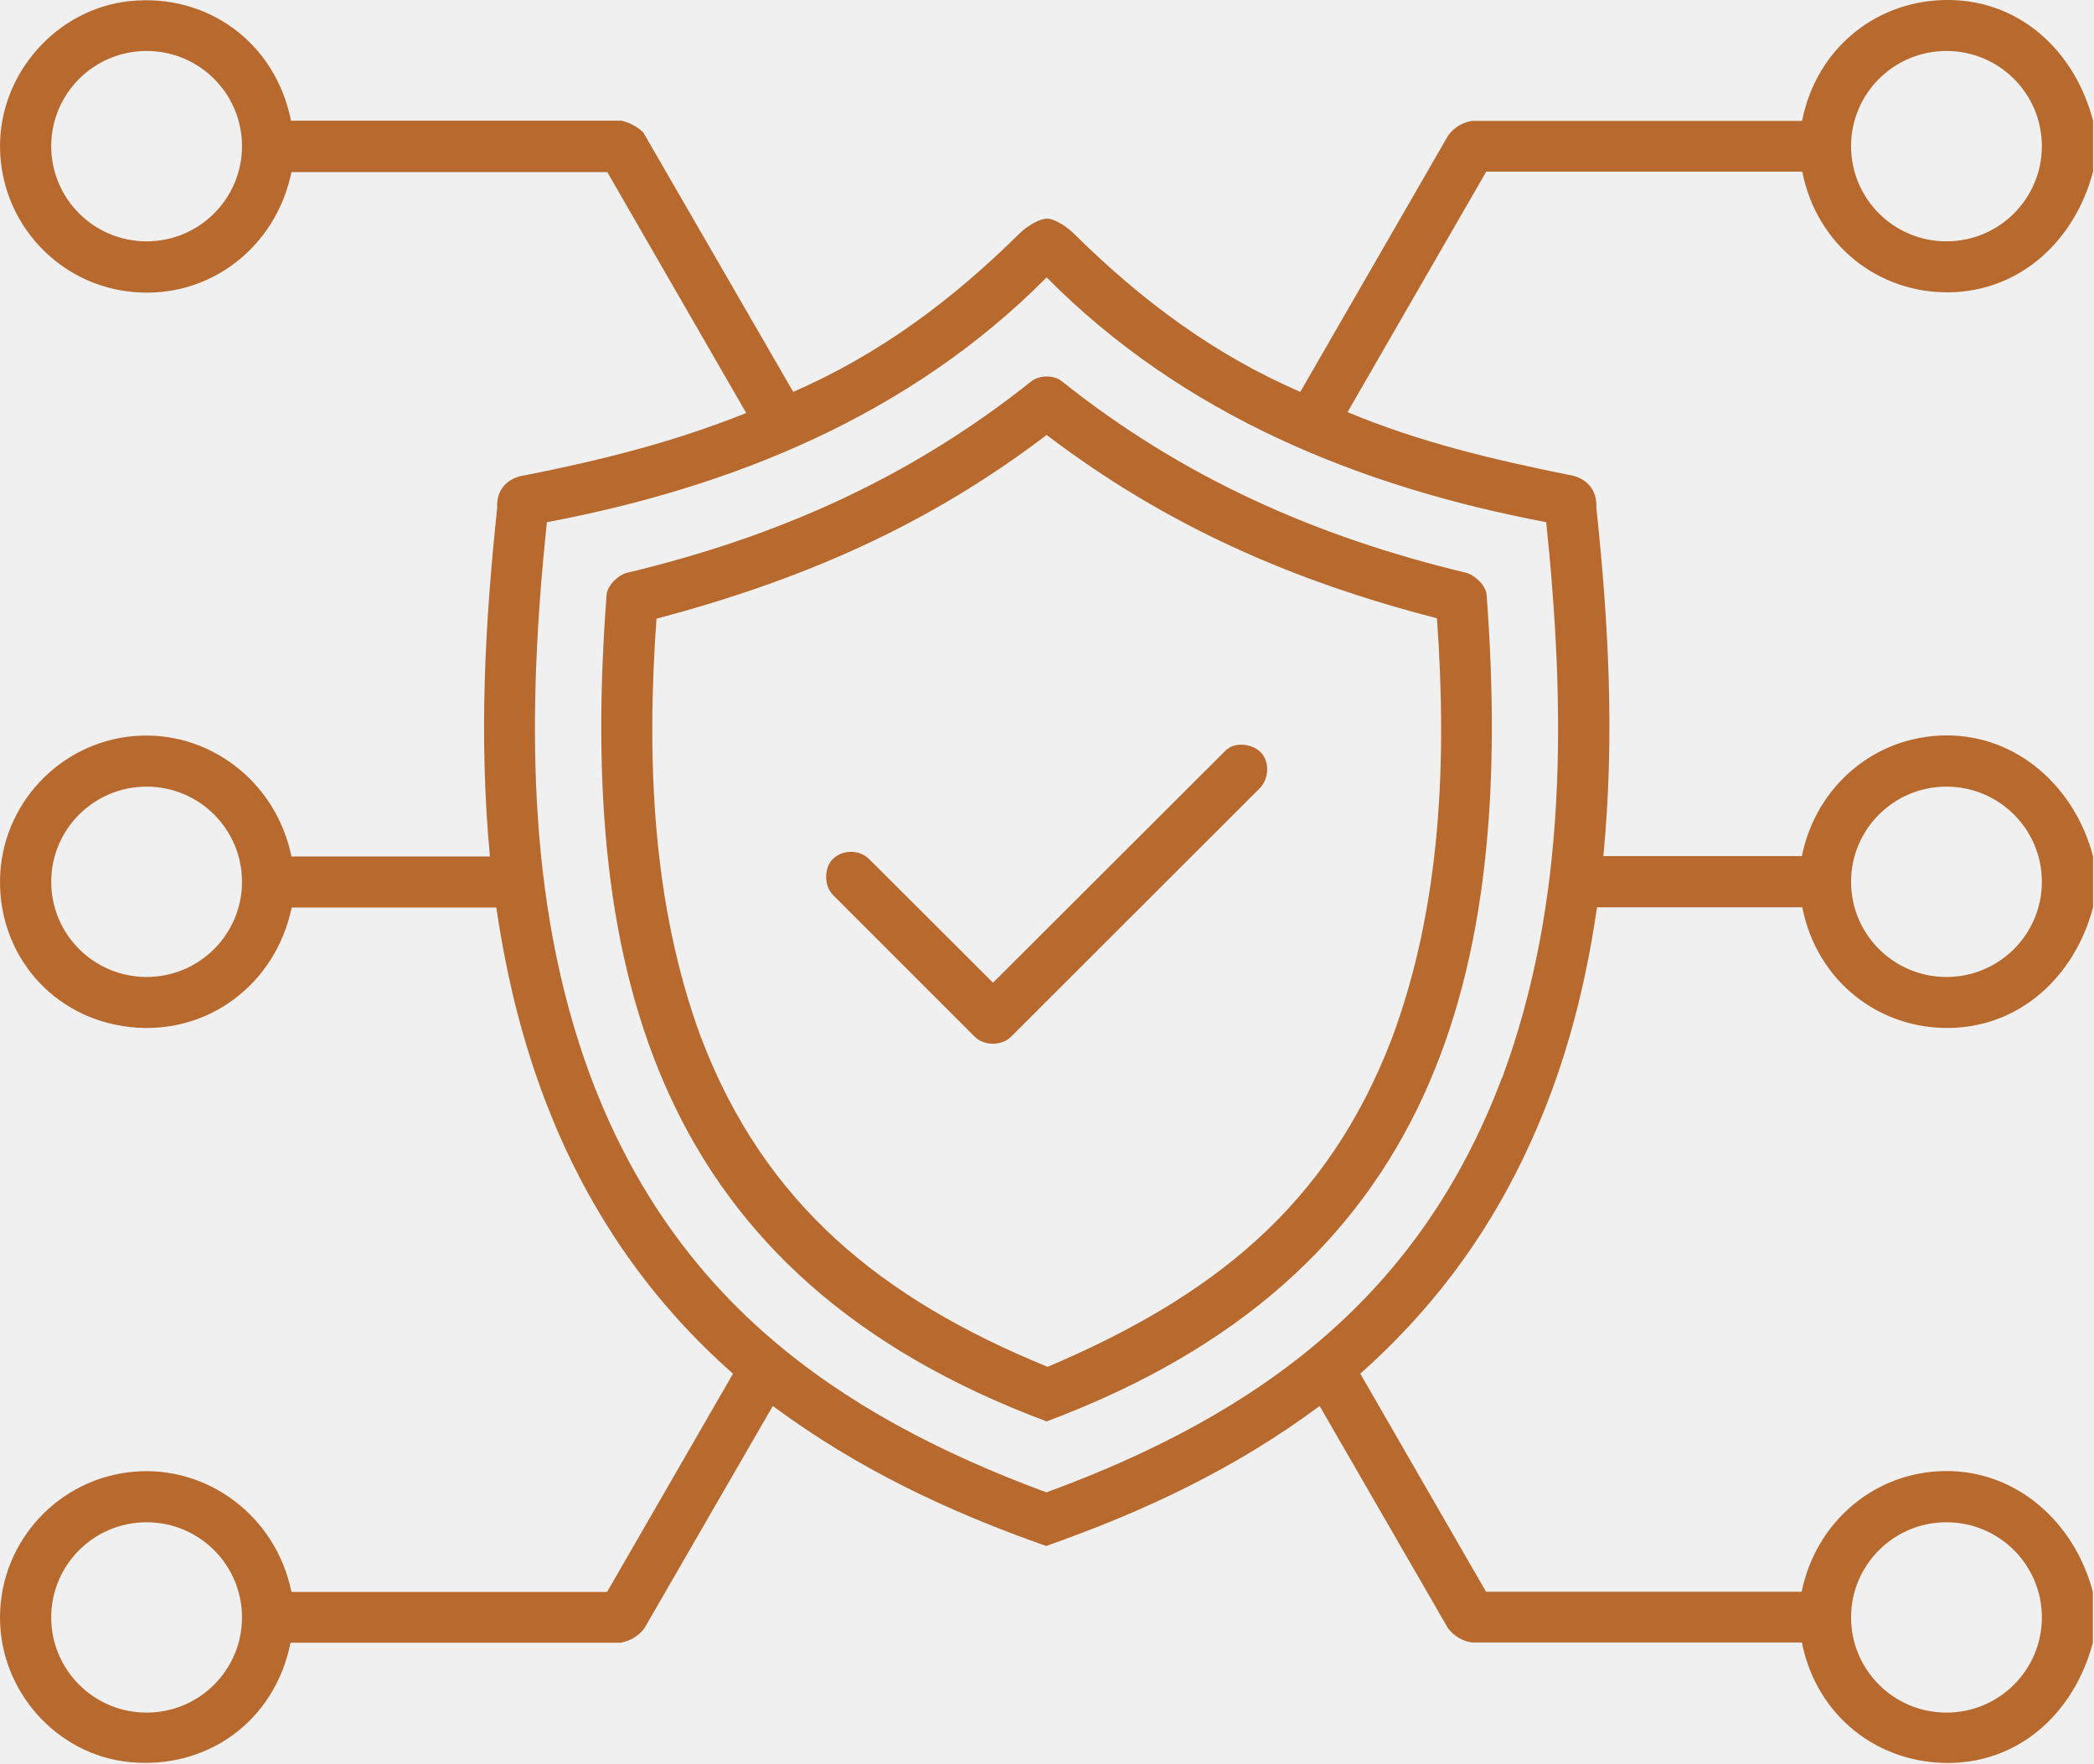
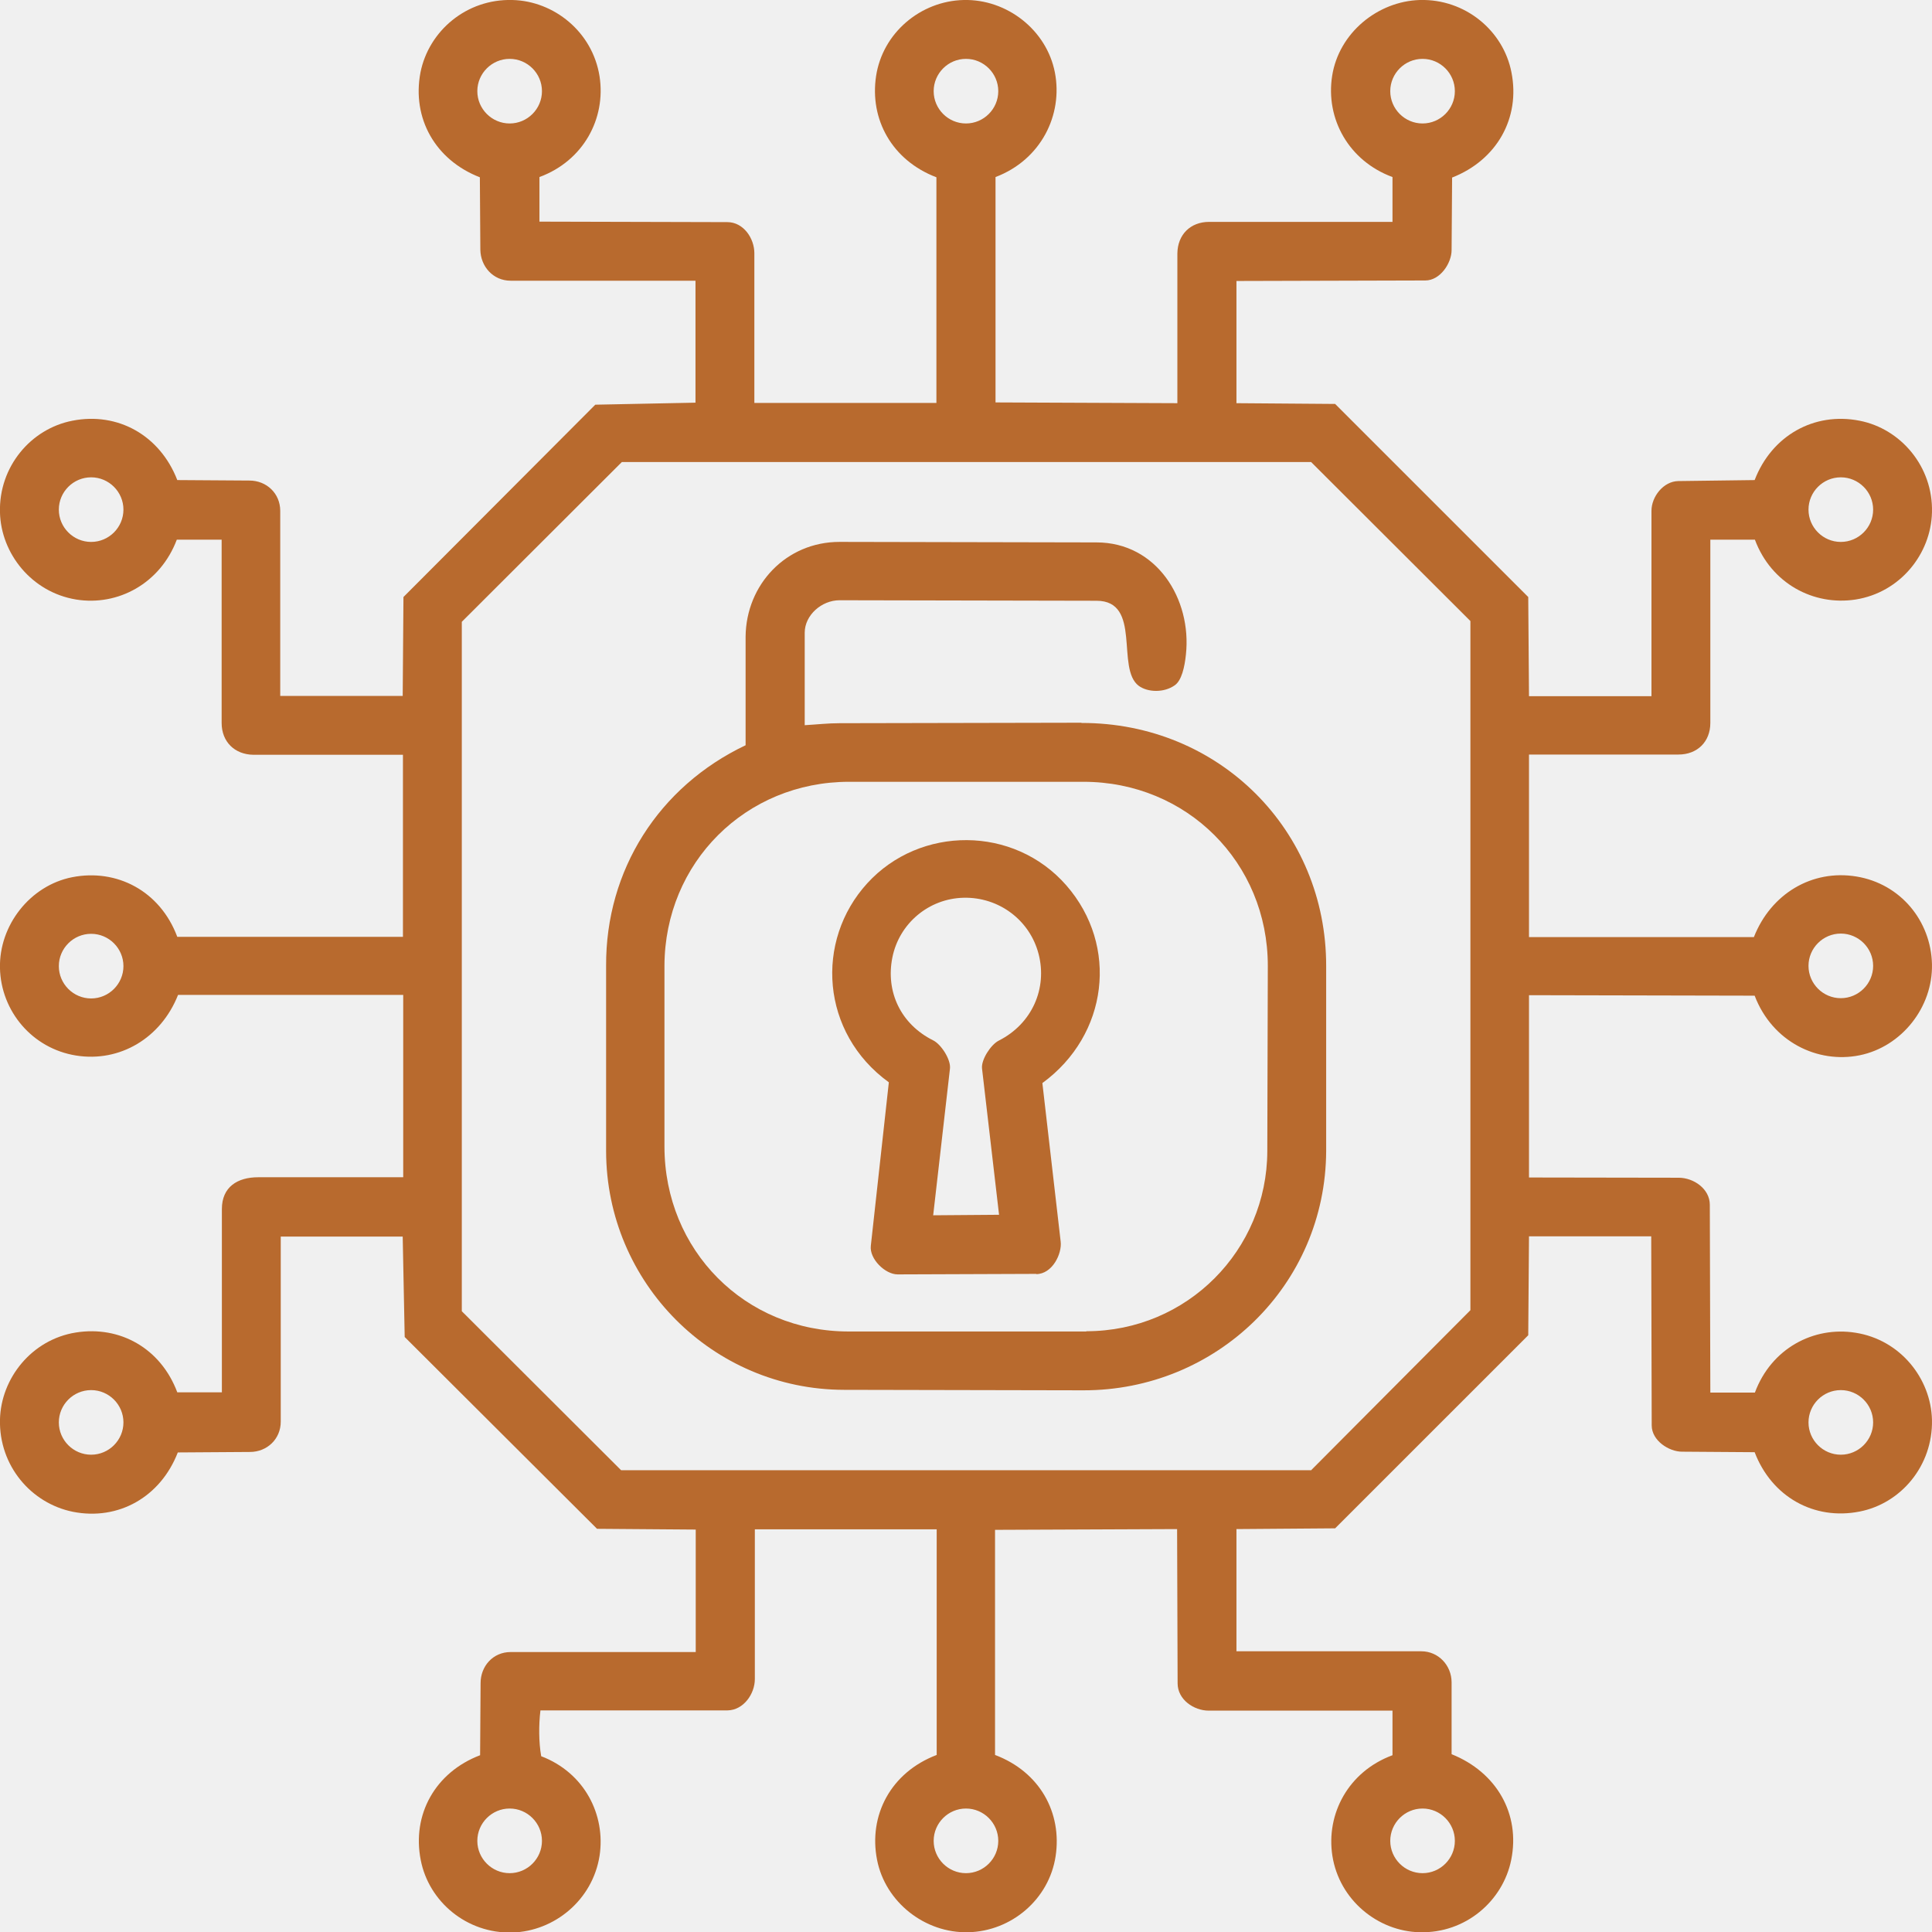
- <svg xmlns="http://www.w3.org/2000/svg" width="76" height="64" viewBox="0 0 76 64" fill="none">
-   <g clip-path="url(#clip0_79_14361)">
-     <path d="M75.966 4.379V6.23C75.312 8.711 73.35 10.561 70.773 10.609C68.197 10.657 65.939 8.91 65.412 6.23H53.941L48.908 14.957C51.477 16.034 54.157 16.672 56.909 17.23C57.555 17.318 57.97 17.749 57.938 18.419C58.385 22.639 58.608 26.763 58.193 31.07H65.397C65.915 28.518 68.061 26.707 70.629 26.691C73.198 26.675 75.296 28.542 75.966 31.078V32.929C75.312 35.41 73.35 37.261 70.773 37.308C68.197 37.356 65.939 35.609 65.412 32.929H57.962C57.491 36.176 56.678 39.135 55.29 42.023C53.838 45.046 51.876 47.631 49.371 49.856L53.934 57.77H65.389C65.915 55.217 68.053 53.406 70.622 53.39C73.19 53.374 75.288 55.241 75.958 57.77V59.62C75.296 62.125 73.342 63.952 70.765 63.984C68.189 64.016 65.939 62.316 65.397 59.612H53.415C53.064 59.556 52.761 59.373 52.553 59.094L47.895 51.029C44.8 53.326 41.521 54.858 37.971 56.11C34.414 54.858 31.143 53.318 28.048 51.029L23.389 59.094C23.182 59.373 22.879 59.556 22.528 59.62H10.546C9.964 62.5 7.491 64.231 4.699 63.952C2.067 63.697 -0.039 61.367 0.001 58.631C0.04 55.895 2.162 53.645 4.859 53.414C7.555 53.183 10.02 55.041 10.578 57.778H22.033L26.604 49.856C23.796 47.383 21.682 44.416 20.206 40.978C19.098 38.377 18.436 35.785 18.013 32.937H10.586C10.012 35.713 7.539 37.588 4.723 37.276C1.907 36.965 -0.039 34.66 0.001 31.932C0.04 29.204 2.162 26.946 4.859 26.715C7.555 26.484 10.02 28.35 10.578 31.086H17.782C17.375 26.779 17.598 22.647 18.045 18.435C18.005 17.765 18.428 17.326 19.074 17.246C21.794 16.704 24.395 16.066 27.083 14.989L22.041 6.246H10.578C10.02 8.974 7.611 10.841 4.859 10.601C2.107 10.362 0.04 8.08 0.001 5.376C-0.039 2.672 2.067 0.311 4.715 0.04C7.499 -0.248 9.988 1.515 10.562 4.379H22.552C22.863 4.451 23.126 4.594 23.349 4.81L28.79 14.223C31.981 12.827 34.581 10.864 36.998 8.479C37.261 8.216 37.756 7.905 38.051 7.937C38.306 7.961 38.753 8.248 38.984 8.487C41.41 10.888 44.058 12.867 47.193 14.223L52.562 4.914C52.777 4.626 53.072 4.443 53.423 4.387H65.405C65.939 1.691 68.189 -0.04 70.773 -0C73.358 0.04 75.312 1.882 75.966 4.379ZM8.783 5.304C8.783 3.398 7.236 1.85 5.321 1.85C3.407 1.85 1.859 3.398 1.859 5.304C1.859 7.211 3.407 8.759 5.321 8.759C7.236 8.759 8.783 7.211 8.783 5.304ZM74.108 5.304C74.108 3.398 72.56 1.85 70.645 1.85C68.731 1.85 67.183 3.398 67.183 5.304C67.183 7.211 68.731 8.759 70.645 8.759C72.56 8.759 74.108 7.211 74.108 5.304ZM54.516 39.127C56.901 32.706 56.821 25.726 56.119 18.953C49.395 17.677 42.949 15.084 37.987 10.067C33.034 15.068 26.572 17.685 19.848 18.953C19.146 25.678 19.066 32.634 21.411 39.008C24.387 46.993 30.17 51.276 37.979 54.164C45.741 51.316 51.532 47.032 54.508 39.127H54.516ZM8.783 32.004C8.783 30.097 7.236 28.55 5.321 28.55C3.407 28.55 1.859 30.097 1.859 32.004C1.859 33.91 3.407 35.458 5.321 35.458C7.236 35.458 8.783 33.91 8.783 32.004ZM74.108 32.004C74.108 30.097 72.56 28.55 70.645 28.55C68.731 28.55 67.183 30.097 67.183 32.004C67.183 33.91 68.731 35.458 70.645 35.458C72.56 35.458 74.108 33.91 74.108 32.004ZM8.783 58.703C8.783 56.796 7.236 55.249 5.321 55.249C3.407 55.249 1.859 56.796 1.859 58.703C1.859 60.609 3.407 62.157 5.321 62.157C7.236 62.157 8.783 60.609 8.783 58.703ZM74.108 58.703C74.108 56.796 72.56 55.249 70.645 55.249C68.731 55.249 67.183 56.796 67.183 58.703C67.183 60.609 68.731 62.157 70.645 62.157C72.56 62.157 74.108 60.609 74.108 58.703Z" fill="#B86A2E" />
-     <path d="M53.956 21.586C54.993 35.474 52.065 46.323 37.986 51.588C23.922 46.339 20.963 35.458 22.016 21.586C22.04 21.259 22.431 20.868 22.758 20.789C28.222 19.48 33.024 17.351 37.428 13.841C37.723 13.609 38.249 13.601 38.544 13.841C42.932 17.343 47.766 19.48 53.214 20.789C53.533 20.868 53.932 21.259 53.956 21.586ZM38.018 49.61C44.008 47.065 48.181 43.77 50.51 37.708C52.313 32.882 52.52 27.593 52.153 22.44C46.896 21.084 42.325 19.081 37.986 15.787C33.622 19.105 29.099 21.052 23.827 22.456C23.46 27.553 23.667 32.818 25.43 37.62C27.743 43.731 32.043 47.161 38.026 49.61H38.018Z" fill="#B86A2E" />
-     <path d="M35.378 37.628L30.241 32.491C29.898 32.148 29.922 31.541 30.177 31.23C30.512 30.84 31.166 30.8 31.549 31.183L36.04 35.666L44.48 27.242C44.839 26.883 45.517 27.011 45.796 27.346C46.075 27.681 46.067 28.271 45.7 28.63L36.694 37.628C36.367 37.955 35.729 37.979 35.37 37.62L35.378 37.628Z" fill="#B86A2E" />
+ <svg xmlns="http://www.w3.org/2000/svg" width="64" height="64" viewBox="0 0 64 64" fill="none">
+   <g clip-path="url(#clip0_79_14375)">
+     <path d="M48.086 58.11C49.58 58.708 50.368 60.093 50.061 61.611C49.787 62.971 48.551 64.05 47.024 64.008C45.647 63.975 44.369 62.947 44.137 61.478C43.921 60.085 44.668 58.683 46.128 58.144V56.667H40.039C39.549 56.667 39.01 56.302 39.01 55.763L38.993 50.653L32.962 50.678V58.135C34.455 58.699 35.185 60.06 34.969 61.487C34.754 62.913 33.509 63.975 32.074 64.008C30.639 64.042 29.328 63.013 29.054 61.611C28.764 60.143 29.502 58.716 31.029 58.135V50.661H25.005V55.622C25.005 56.111 24.632 56.65 24.101 56.659H17.903C17.845 57.132 17.845 57.712 17.928 58.177C19.363 58.724 20.069 60.118 19.861 61.478C19.629 62.947 18.36 63.975 16.974 64.017C15.456 64.058 14.203 62.988 13.938 61.619C13.639 60.11 14.419 58.708 15.904 58.144L15.92 55.754C15.92 55.199 16.327 54.726 16.916 54.726H23.047V50.669L19.778 50.644L13.406 44.29L13.34 40.964H9.3V47.094C9.3 47.675 8.843 48.098 8.279 48.098L5.89 48.114C5.317 49.591 3.924 50.379 2.414 50.08C1.028 49.798 -0.034 48.554 -0.001 47.028C0.032 45.651 1.053 44.373 2.513 44.141C3.973 43.908 5.326 44.663 5.873 46.123H7.35V40.051C7.35 39.321 7.864 38.998 8.553 38.998H13.357V32.958H5.898C5.334 34.385 3.973 35.198 2.521 34.966C1.069 34.734 0.032 33.498 -0.001 32.071C-0.034 30.644 1.003 29.333 2.389 29.059C3.865 28.769 5.301 29.507 5.873 31.034H13.348V25.003H8.395C7.773 24.995 7.342 24.572 7.342 23.949V17.877H5.857C5.309 19.329 3.907 20.084 2.521 19.86C1.053 19.619 0.032 18.342 -0.001 16.973C-0.042 15.455 1.028 14.202 2.397 13.937C3.907 13.638 5.301 14.426 5.873 15.903L8.263 15.919C8.827 15.919 9.283 16.342 9.283 16.923V23.053H13.34L13.365 19.777L19.72 13.406L23.039 13.339V9.299H16.916C16.335 9.299 15.92 8.827 15.912 8.271L15.896 5.873C14.419 5.301 13.639 3.916 13.929 2.398C14.203 1.029 15.447 -0.041 16.974 0C18.351 0.033 19.629 1.054 19.861 2.53C20.077 3.924 19.33 5.326 17.87 5.865V7.342L24.093 7.358C24.632 7.358 24.989 7.898 24.989 8.387V13.348H31.02V5.873C29.543 5.309 28.805 3.949 29.021 2.522C29.236 1.095 30.489 0.033 31.924 0C33.36 -0.033 34.671 0.996 34.944 2.398C35.218 3.8 34.488 5.293 32.978 5.865V13.331L39.002 13.356V8.395C39.01 7.773 39.433 7.35 40.055 7.35H46.128V5.865C44.685 5.334 43.905 3.941 44.129 2.514C44.353 1.087 45.639 0.042 47.033 0C48.543 -0.041 49.804 1.021 50.069 2.398C50.368 3.907 49.588 5.301 48.103 5.882L48.086 8.287C48.086 8.71 47.713 9.291 47.215 9.291L40.959 9.308V13.356L44.228 13.381L50.625 19.777L50.65 23.062H54.707V16.923C54.707 16.45 55.105 15.944 55.595 15.936L58.125 15.903C58.689 14.434 60.092 13.638 61.602 13.937C62.962 14.202 64.041 15.455 63.999 16.973C63.966 18.35 62.946 19.627 61.469 19.86C60.075 20.075 58.673 19.329 58.133 17.877H56.657V23.949C56.657 24.572 56.225 24.995 55.603 24.995H50.65V31.042H58.1C58.664 29.607 60.025 28.794 61.494 29.035C62.962 29.275 63.966 30.511 63.999 31.938C64.032 33.365 62.995 34.675 61.602 34.958C60.208 35.24 58.706 34.51 58.125 32.983L50.65 32.967V39.006L55.611 39.014C56.101 39.014 56.64 39.379 56.64 39.91L56.657 46.132H58.133C58.673 44.672 60.075 43.925 61.469 44.149C62.946 44.381 63.966 45.659 63.999 47.036C64.032 48.554 62.97 49.806 61.602 50.072C60.092 50.371 58.689 49.583 58.125 48.106L55.719 48.089C55.288 48.089 54.715 47.724 54.715 47.218L54.699 40.955H50.65L50.625 44.232L44.228 50.628L40.959 50.653V54.701H47.082C47.655 54.701 48.086 55.174 48.086 55.73V58.102V58.11ZM17.953 3.02C17.953 2.431 17.472 1.95 16.883 1.95C16.294 1.95 15.812 2.431 15.812 3.02C15.812 3.609 16.294 4.09 16.883 4.09C17.472 4.09 17.953 3.609 17.953 3.02ZM33.069 3.02C33.069 2.431 32.588 1.95 31.999 1.95C31.41 1.95 30.929 2.431 30.929 3.02C30.929 3.609 31.41 4.09 31.999 4.09C32.588 4.09 33.069 3.609 33.069 3.02ZM48.194 3.02C48.194 2.431 47.713 1.95 47.124 1.95C46.535 1.95 46.054 2.431 46.054 3.02C46.054 3.609 46.535 4.09 47.124 4.09C47.713 4.09 48.194 3.609 48.194 3.02ZM43.424 48.712L48.709 43.402V20.573L43.432 15.305H20.6L15.298 20.598V43.436L20.575 48.703H43.424V48.712ZM4.089 16.882C4.089 16.293 3.608 15.812 3.019 15.812C2.43 15.812 1.949 16.293 1.949 16.882C1.949 17.471 2.43 17.952 3.019 17.952C3.608 17.952 4.089 17.471 4.089 16.882ZM62.05 16.882C62.05 16.293 61.568 15.812 60.979 15.812C60.39 15.812 59.909 16.293 59.909 16.882C59.909 17.471 60.39 17.952 60.979 17.952C61.568 17.952 62.05 17.471 62.05 16.882ZM4.089 32.004C4.089 31.415 3.608 30.934 3.019 30.934C2.43 30.934 1.949 31.415 1.949 32.004C1.949 32.593 2.43 33.075 3.019 33.075C3.608 33.075 4.089 32.593 4.089 32.004ZM62.05 31.996C62.05 31.407 61.568 30.926 60.979 30.926C60.39 30.926 59.909 31.407 59.909 31.996C59.909 32.585 60.39 33.066 60.979 33.066C61.568 33.066 62.05 32.585 62.05 31.996ZM4.089 47.119C4.089 46.53 3.608 46.049 3.019 46.049C2.43 46.049 1.949 46.53 1.949 47.119C1.949 47.708 2.43 48.189 3.019 48.189C3.608 48.189 4.089 47.708 4.089 47.119ZM62.05 47.119C62.05 46.53 61.568 46.049 60.979 46.049C60.39 46.049 59.909 46.53 59.909 47.119C59.909 47.708 60.39 48.189 60.979 48.189C61.568 48.189 62.05 47.708 62.05 47.119ZM17.953 60.981C17.953 60.392 17.472 59.91 16.883 59.91C16.294 59.91 15.812 60.392 15.812 60.981C15.812 61.57 16.294 62.051 16.883 62.051C17.472 62.051 17.953 61.57 17.953 60.981ZM33.069 60.981C33.069 60.392 32.588 59.91 31.999 59.91C31.41 59.91 30.929 60.392 30.929 60.981C30.929 61.57 31.41 62.051 31.999 62.051C32.588 62.051 33.069 61.57 33.069 60.981ZM48.194 60.981C48.194 60.392 47.713 59.91 47.124 59.91C46.535 59.91 46.054 60.392 46.054 60.981C46.054 61.57 46.535 62.051 47.124 62.051C47.713 62.051 48.194 61.57 48.194 60.981Z" fill="#B86A2E" />
+     <path d="M35.825 23.949C40.388 23.941 43.939 27.508 43.931 32.004V38.126C43.914 42.572 40.297 46.065 35.883 46.056L27.96 46.04C23.604 46.032 20.087 42.489 20.078 38.134V31.995C20.062 28.827 21.82 26.056 24.699 24.687V21.087C24.716 19.361 26.044 17.951 27.811 17.951L36.323 17.968C38.314 17.968 39.484 19.843 39.285 21.684C39.243 22.091 39.144 22.547 38.911 22.704C38.555 22.953 38.024 22.937 37.725 22.721C36.953 22.149 37.841 19.901 36.323 19.901L27.811 19.884C27.222 19.884 26.657 20.373 26.657 20.962V24.023C27.064 23.999 27.429 23.957 27.811 23.957L35.825 23.941V23.949ZM35.983 44.099C39.335 44.099 41.973 41.403 41.981 38.134L41.998 31.995C41.998 28.569 39.31 25.898 35.892 25.898H28.126C24.7 25.898 22.02 28.578 22.011 31.995V37.977C22.011 41.411 24.675 44.115 28.126 44.107H35.991L35.983 44.099Z" fill="#B86A2E" />
+     <path d="M34.331 42.199L29.735 42.216C29.32 42.216 28.797 41.701 28.847 41.27L29.444 35.853C27.188 34.219 26.988 31.166 28.731 29.258C30.473 27.35 33.584 27.334 35.327 29.333C37.069 31.332 36.712 34.285 34.53 35.878L35.136 41.129C35.185 41.527 34.862 42.207 34.323 42.207L34.331 42.199ZM33.095 40.241L32.531 35.397C32.497 35.106 32.821 34.609 33.078 34.476C34.198 33.912 34.696 32.734 34.406 31.606C34.115 30.477 33.087 29.714 31.925 29.739C30.763 29.764 29.784 30.594 29.56 31.722C29.336 32.85 29.834 33.928 30.921 34.468C31.178 34.6 31.502 35.098 31.469 35.397L30.913 40.258L33.095 40.241Z" fill="#B86A2E" />
  </g>
  <defs>
-     <clipPath id="clip0_79_14361">
-       <rect width="75.966" height="64" fill="white" />
+     <clipPath id="clip0_79_14375">
+       <rect width="64" height="64" fill="white" />
    </clipPath>
  </defs>
</svg>
